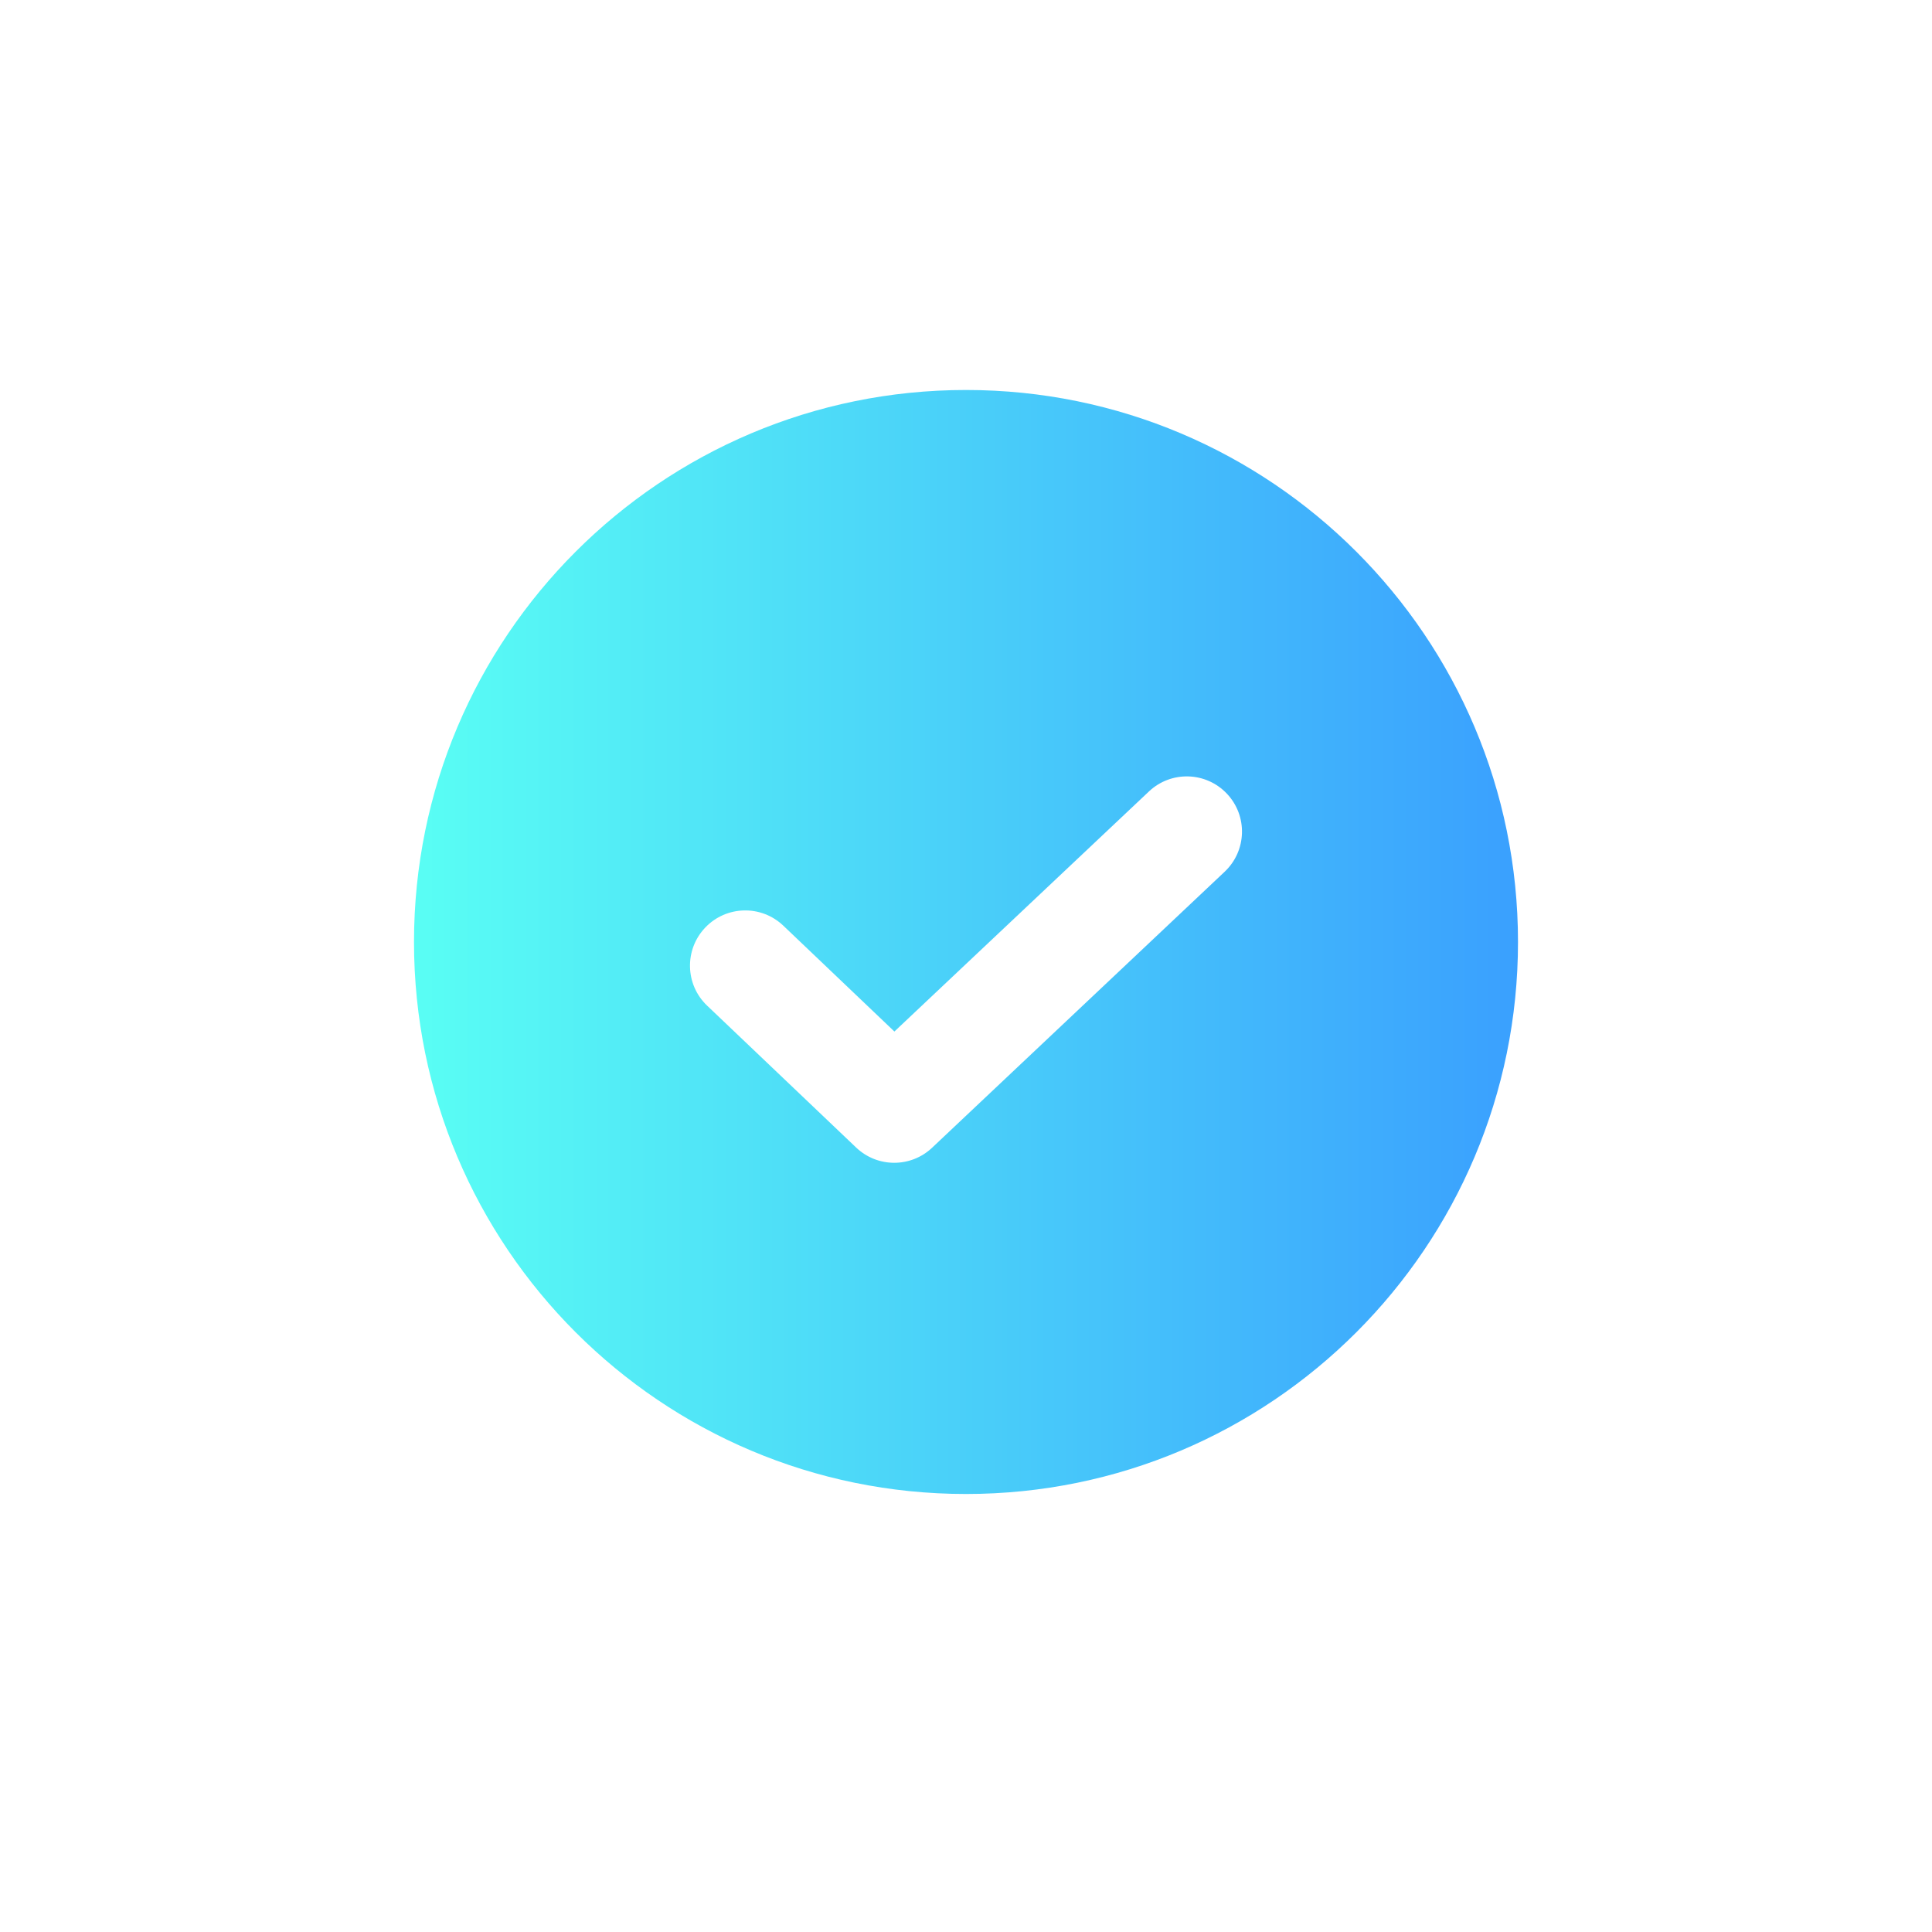
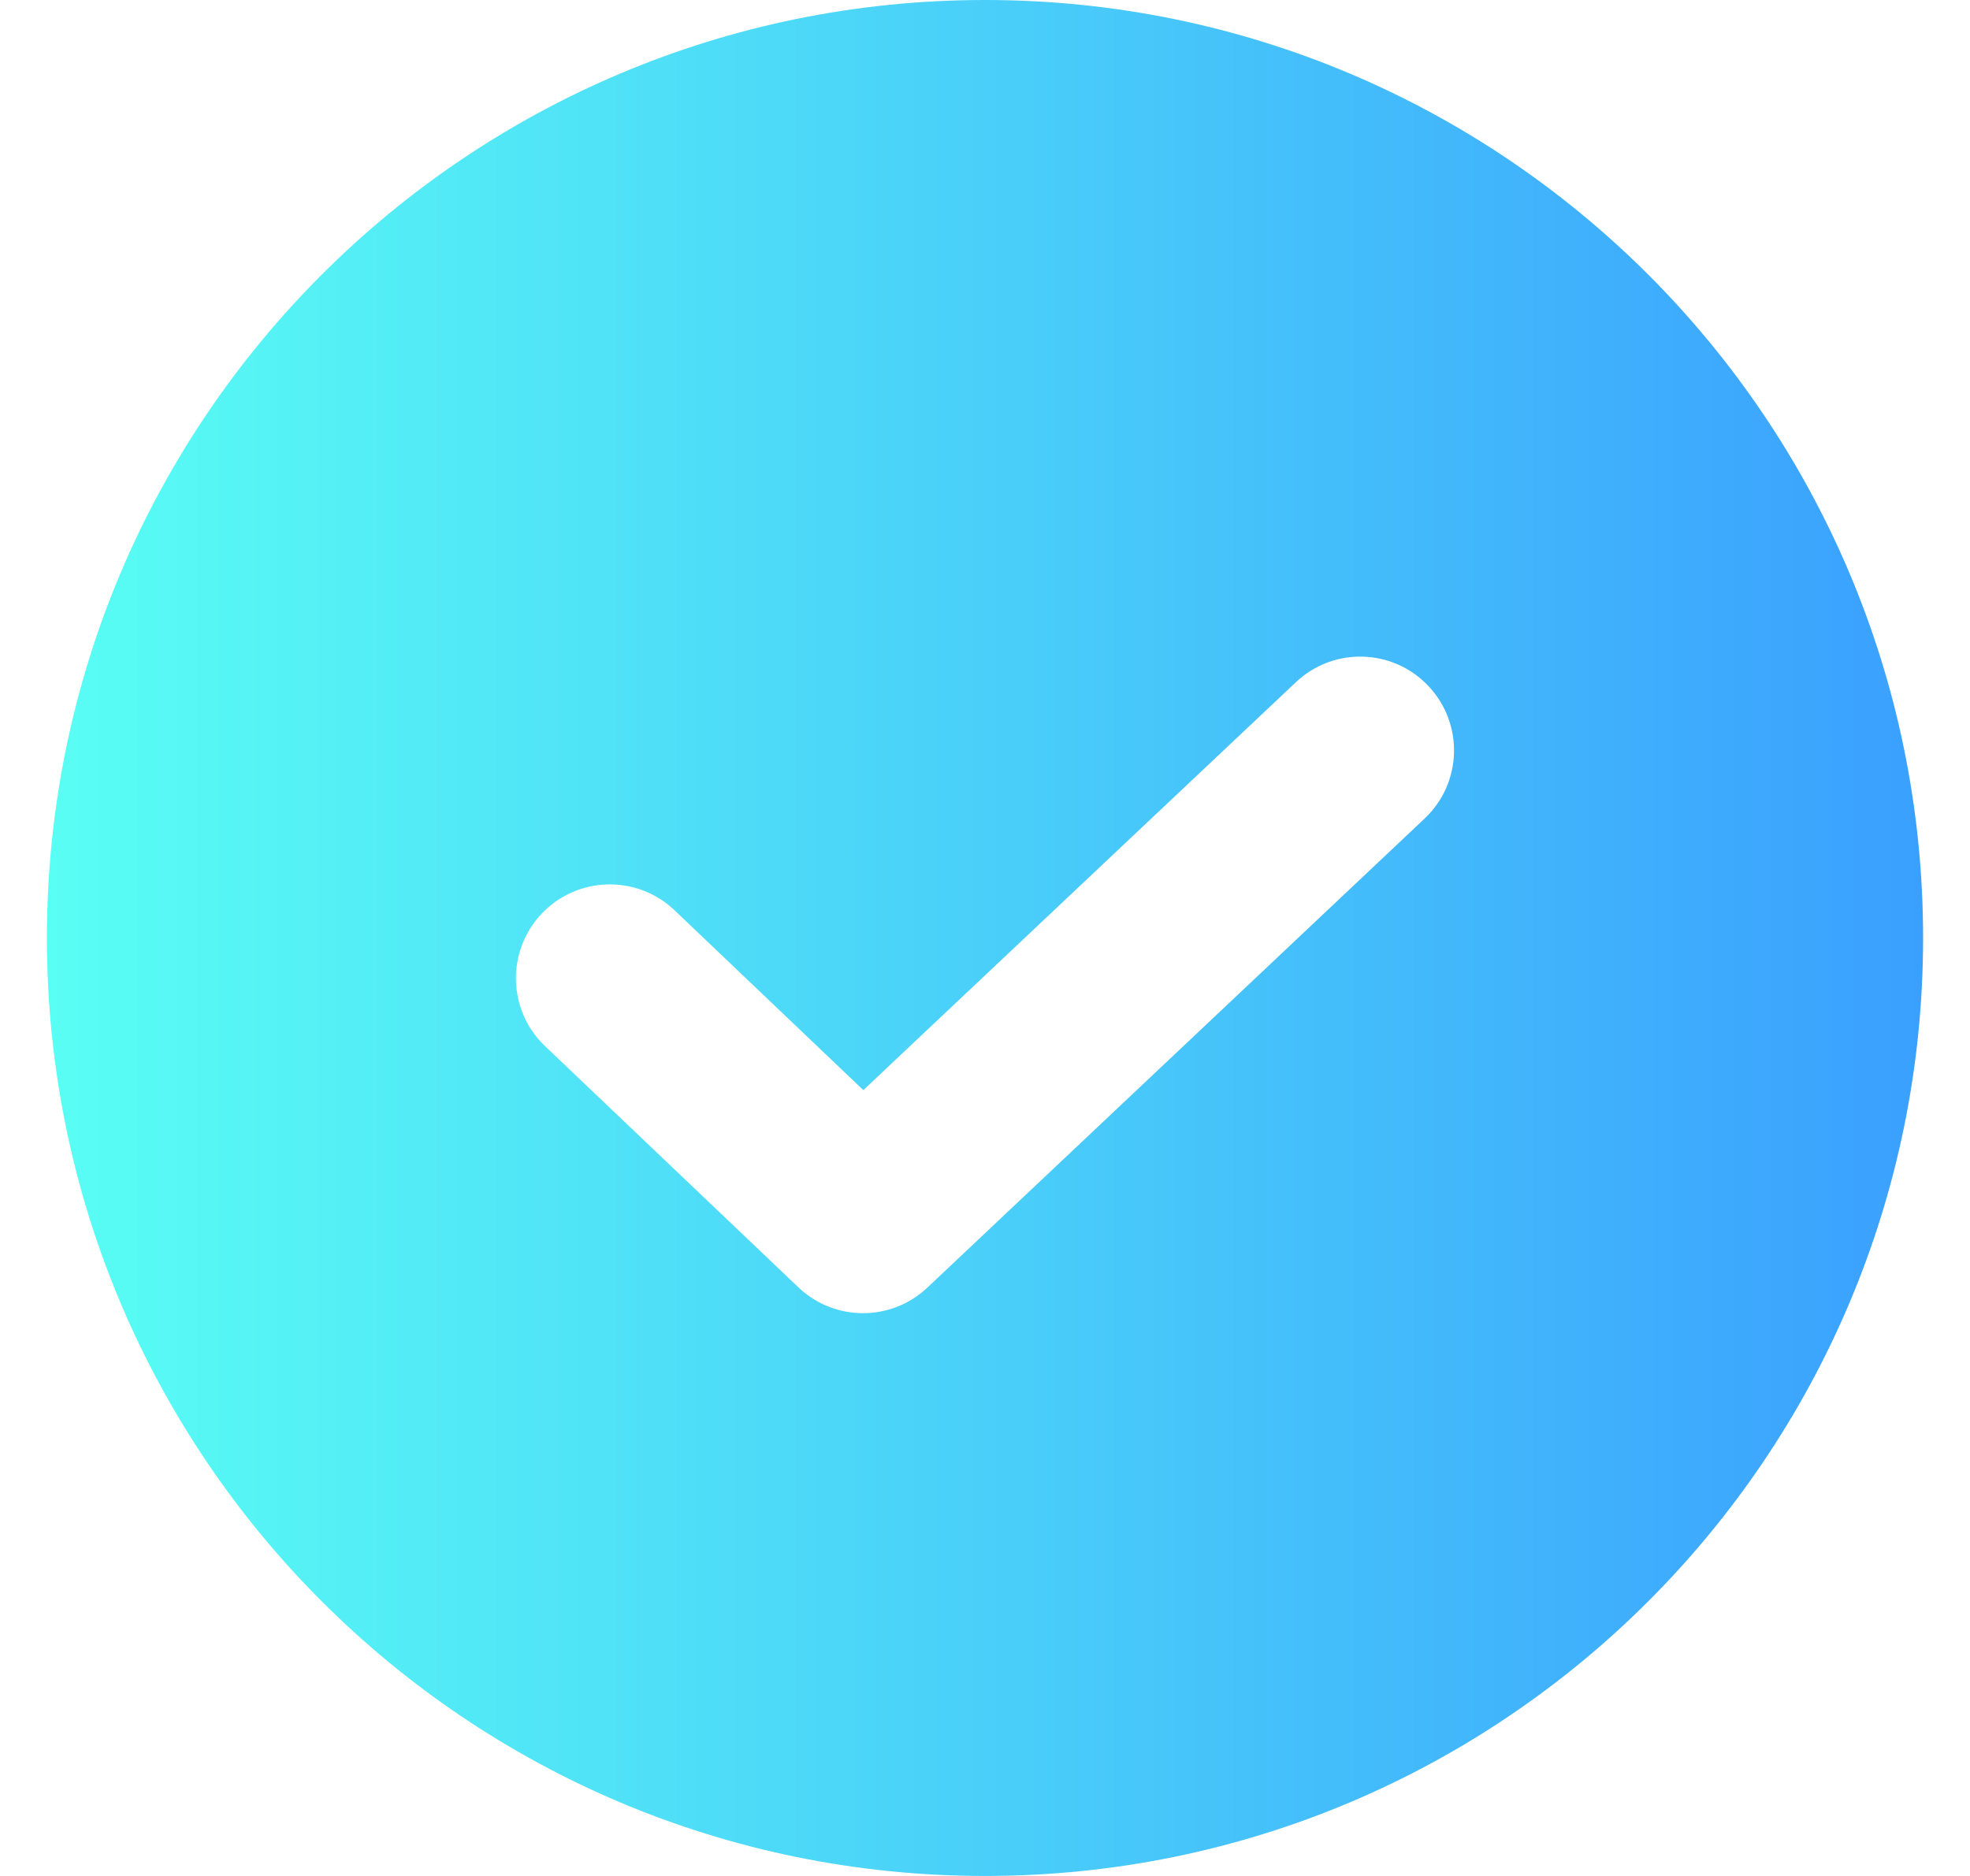
- <svg xmlns="http://www.w3.org/2000/svg" width="35" height="35" viewBox="0 0 35 35" fill="none">
-   <path fill-rule="evenodd" clip-rule="evenodd" d="M17.5 27.065C23.023 27.065 27.5 22.588 27.5 17.065C27.5 11.542 23.023 7.065 17.5 7.065C11.977 7.065 7.5 11.542 7.5 17.065C7.5 22.588 11.977 27.065 17.5 27.065ZM22.186 15.792C22.588 15.413 22.606 14.78 22.227 14.379C21.848 13.977 21.215 13.959 20.814 14.338L16.203 18.687L14.19 16.769C13.79 16.388 13.157 16.404 12.776 16.804C12.395 17.204 12.41 17.837 12.81 18.218L15.51 20.789C15.895 21.156 16.5 21.157 16.886 20.792L22.186 15.792Z" fill="url(#paint0_linear_237_37465)" />
+ <svg xmlns="http://www.w3.org/2000/svg" width="21" height="20" viewBox="0 0 21 20" fill="none">
+   <path fill-rule="evenodd" clip-rule="evenodd" d="M10.5 20C16.023 20 20.5 15.523 20.5 10C20.5 4.477 16.023 0 10.5 0C4.977 0 0.5 4.477 0.5 10C0.5 15.523 4.977 20 10.5 20ZM15.186 8.727C15.588 8.348 15.606 7.716 15.227 7.314C14.848 6.912 14.216 6.894 13.814 7.273L9.203 11.622L7.19 9.704C6.79 9.324 6.157 9.339 5.776 9.739C5.395 10.139 5.41 10.772 5.81 11.153L8.51 13.724C8.895 14.091 9.5 14.092 9.886 13.727L15.186 8.727Z" fill="url(#paint0_linear_581_14)" />
  <defs>
-     <linearGradient id="paint0_linear_237_37465" x1="27.5" y1="7.065" x2="7.5" y2="7.065" gradientUnits="userSpaceOnUse">
+     <linearGradient id="paint0_linear_581_14" x1="20.5" y1="0" x2="0.5" y2="0" gradientUnits="userSpaceOnUse">
      <stop stop-color="#3AA0FE" />
      <stop offset="1" stop-color="#59FEF4" />
    </linearGradient>
  </defs>
</svg>
